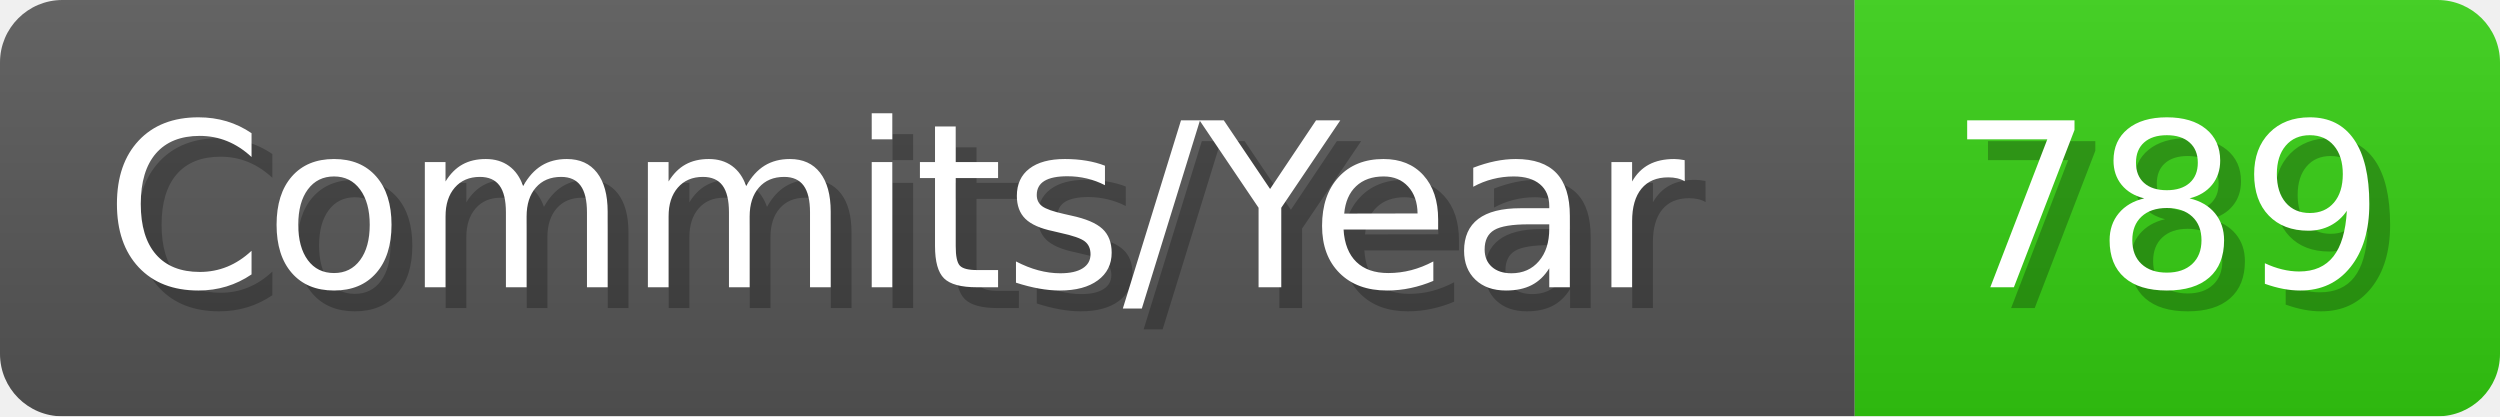
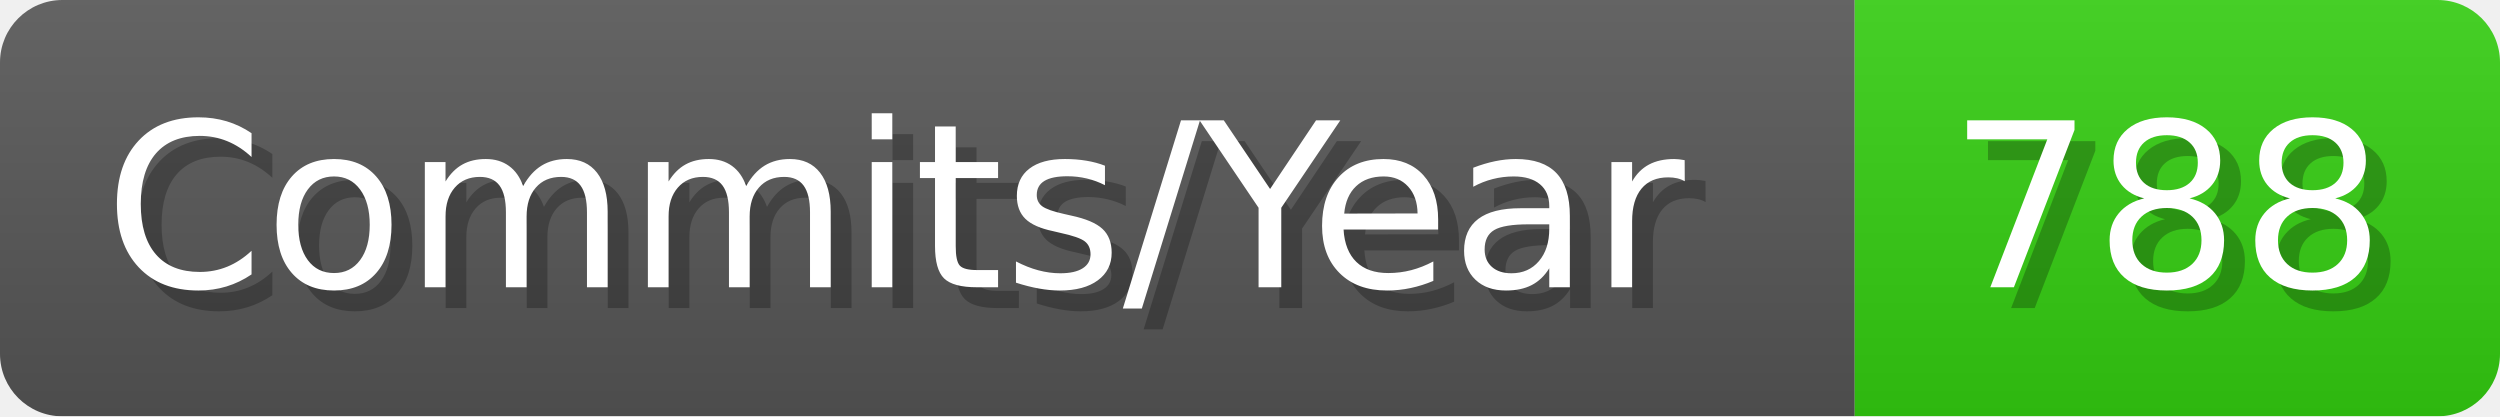
- <svg xmlns="http://www.w3.org/2000/svg" width="120.1" height="20" viewBox="0 0 1201 200" role="img" aria-label="Commits/Year: 789">
+ <svg xmlns="http://www.w3.org/2000/svg" width="120.1" height="20" viewBox="0 0 1201 200" role="img" aria-label="Commits/Year: 788">
  <linearGradient id="aUPdi" x2="0" y2="100%">
    <stop offset="0" stop-opacity=".1" stop-color="#EEE" />
    <stop offset="1" stop-opacity=".1" />
  </linearGradient>
  <mask id="WfAiQ">
    <rect width="1201" height="200" rx="30" fill="#FFF" />
  </mask>
  <g mask="url(#WfAiQ)">
    <rect width="891" height="200" fill="#555" />
    <rect width="310" height="200" fill="#3C1" x="891" />
    <rect width="1201" height="200" fill="url(#aUPdi)" />
  </g>
  <g aria-hidden="true" fill="#fff" text-anchor="start" font-family="Verdana,DejaVu Sans,sans-serif" font-size="110">
    <text x="60" y="148" textLength="791" fill="#000" opacity="0.25">Commits/Year</text>
    <text x="50" y="138" textLength="791">Commits/Year</text>
-     <text x="946" y="148" textLength="210" fill="#000" opacity="0.25">789</text>
-     <text x="936" y="138" textLength="210">789</text>
+     <text x="946" y="148" textLength="210" fill="#000" opacity="0.25">788</text>
+     <text x="936" y="138" textLength="210">788</text>
  </g>
</svg>
